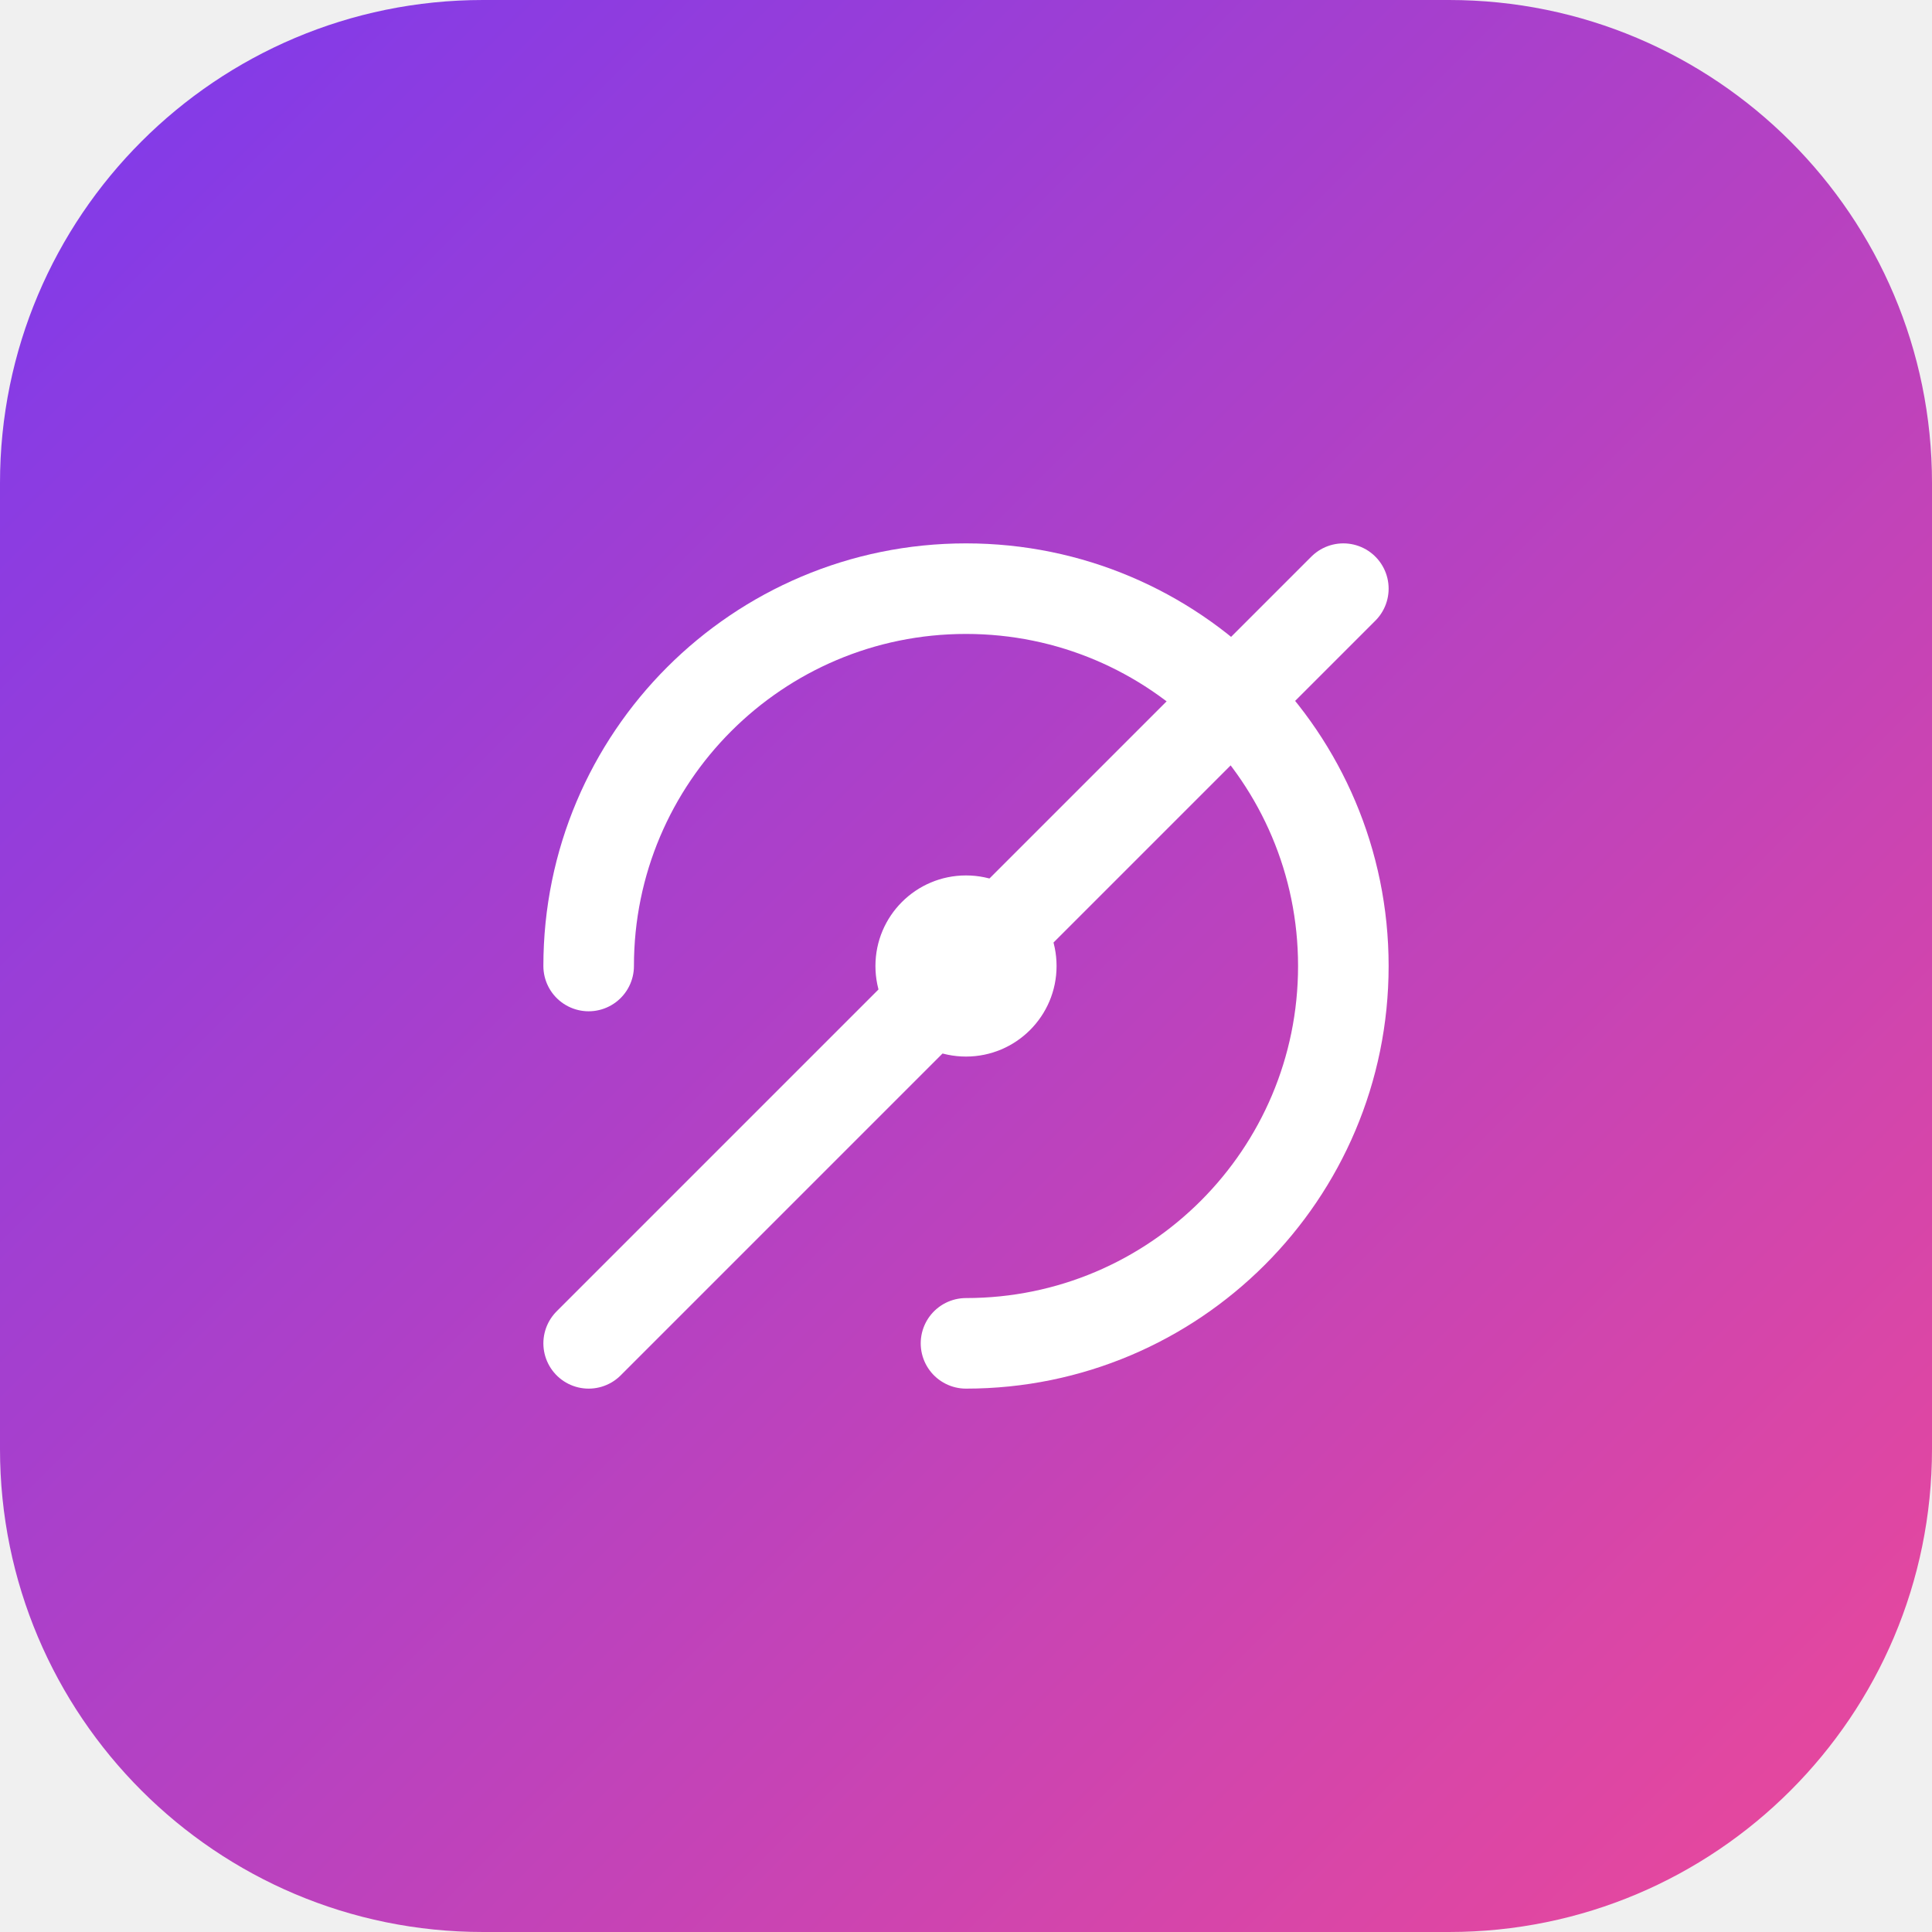
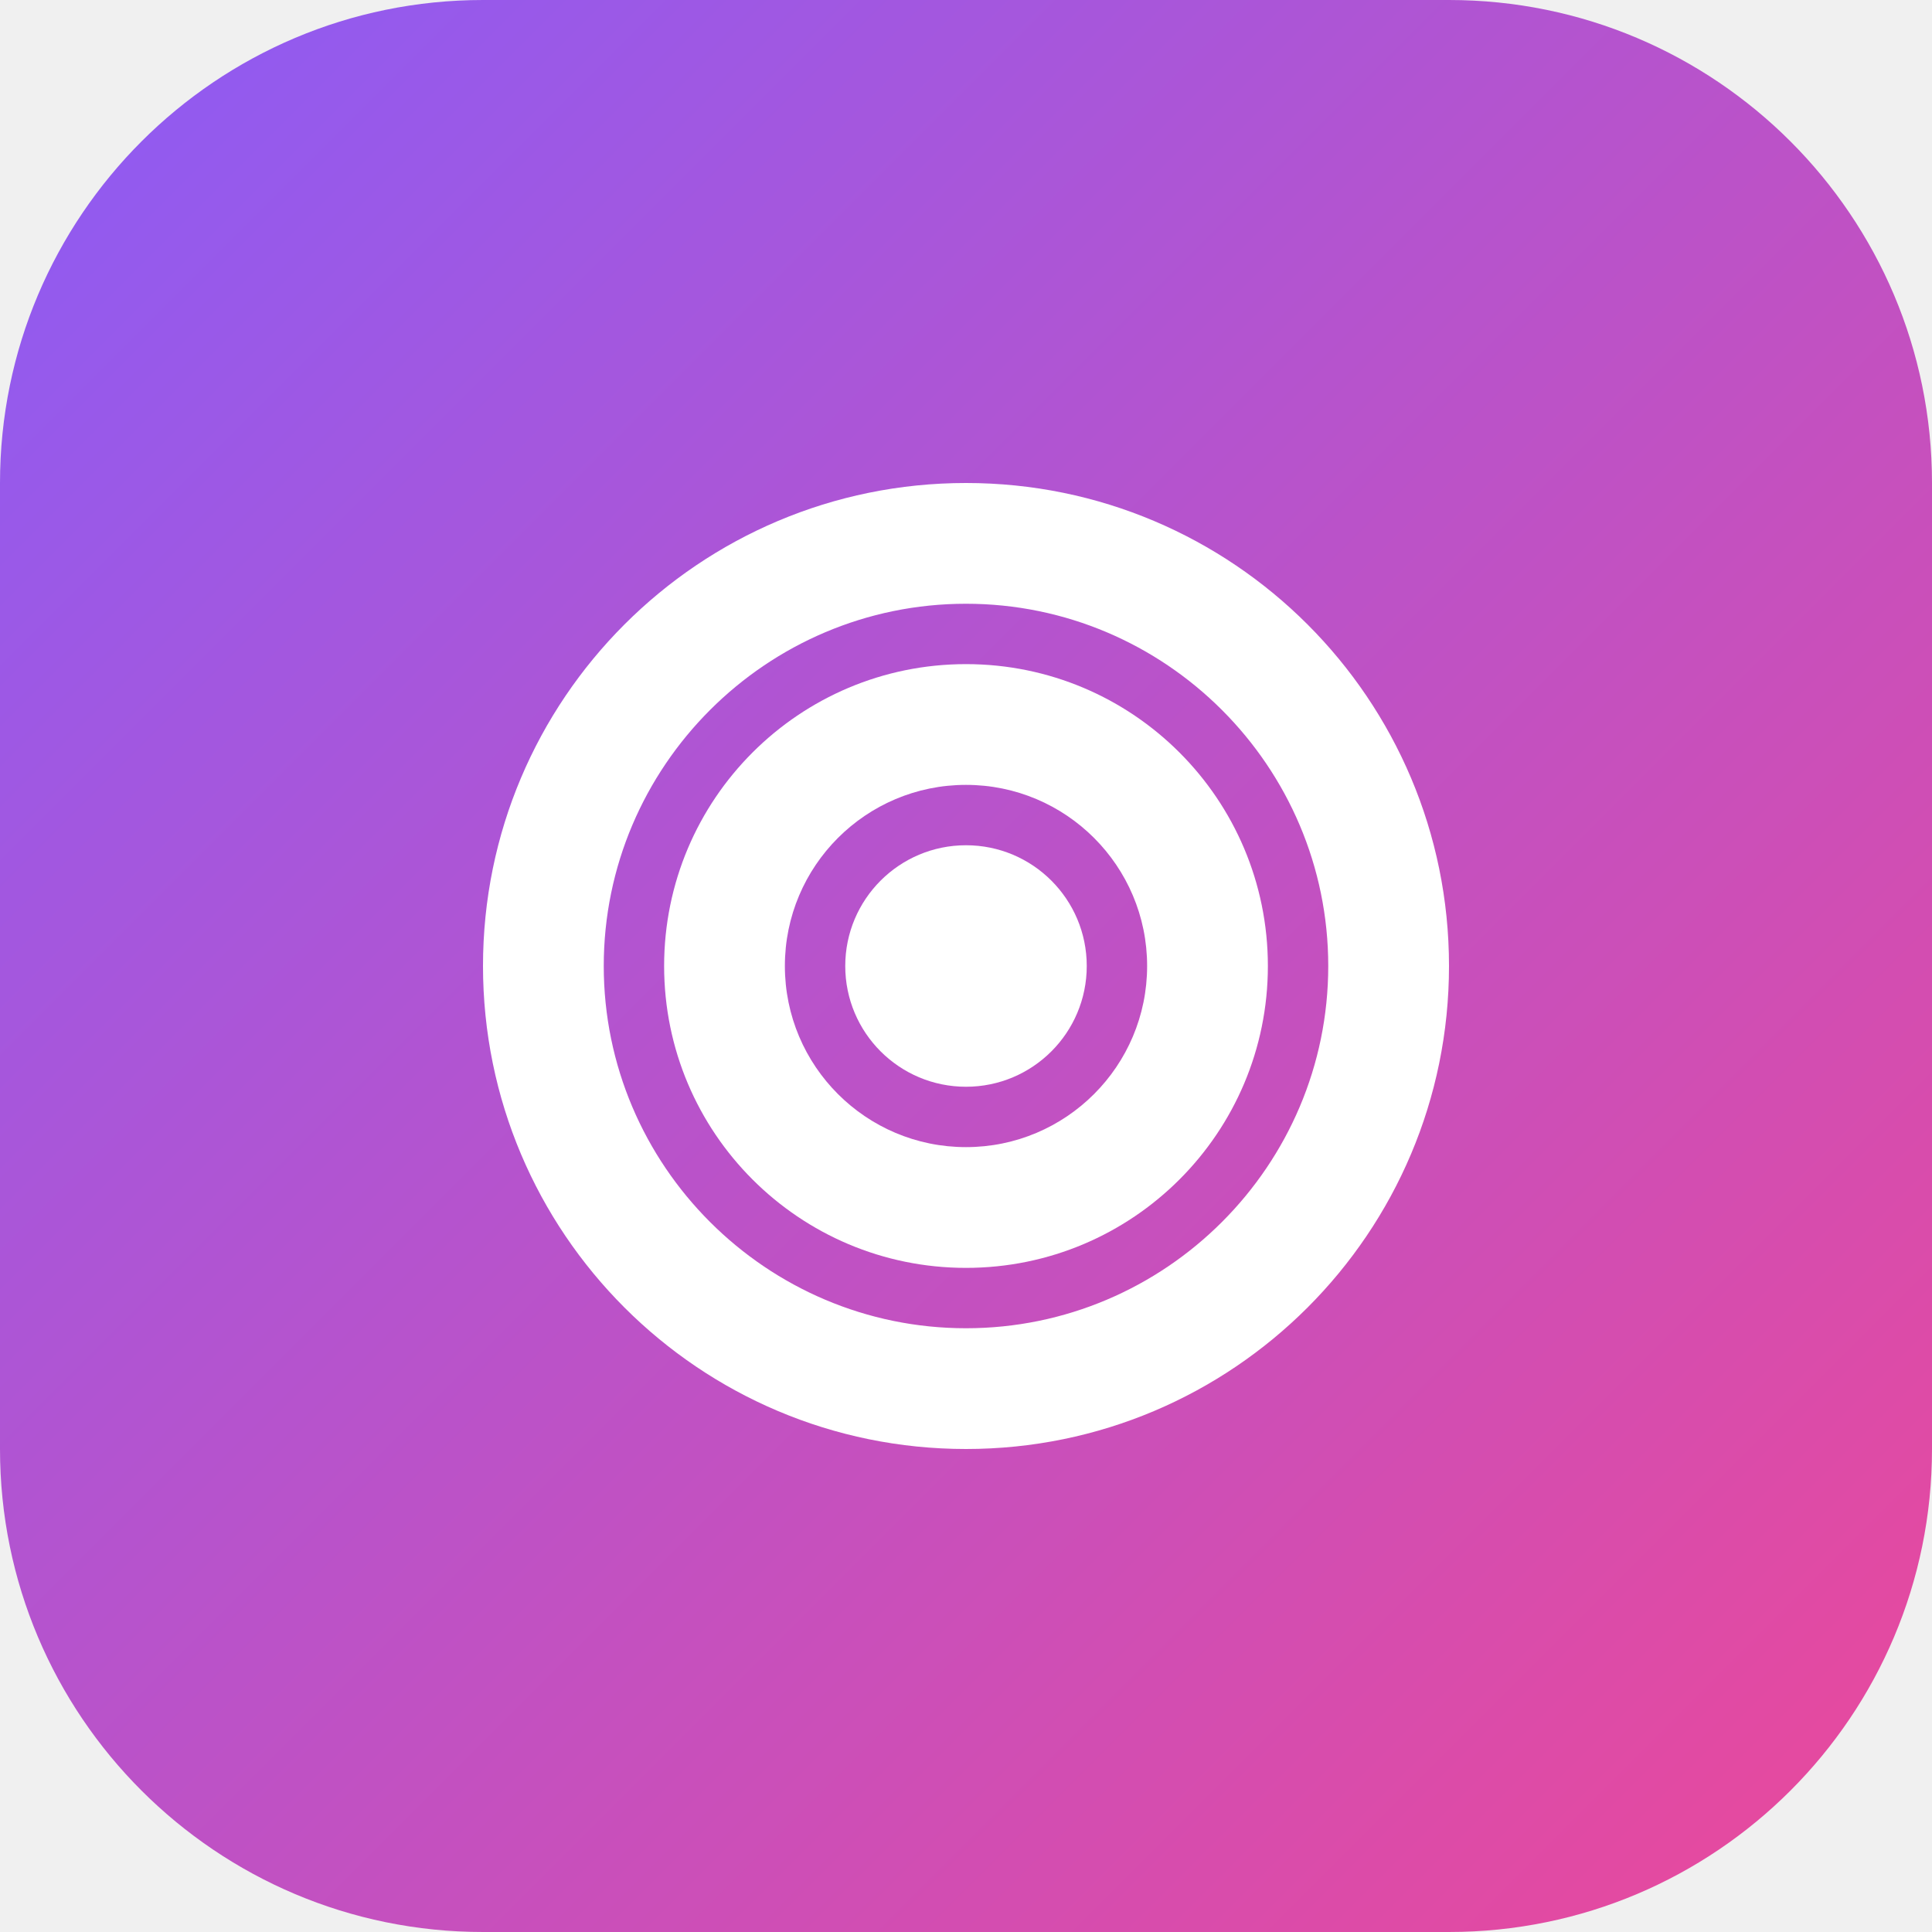
- <svg xmlns="http://www.w3.org/2000/svg" width="512" height="512" viewBox="0 0 512 512" fill="none">
-   <rect width="512" height="512" rx="128" fill="url(#paint0_linear)" />
-   <path d="M156 256C156 200.772 200.772 156 256 156C311.228 156 356 200.772 356 256C356 311.228 311.228 356 256 356" stroke="white" stroke-width="24" stroke-linecap="round" />
-   <path d="M256 256L356 156" stroke="white" stroke-width="24" stroke-linecap="round" />
-   <path d="M156 356L256 256" stroke="white" stroke-width="24" stroke-linecap="round" />
-   <circle cx="256" cy="256" r="24" fill="white" />
+ <svg xmlns="http://www.w3.org/2000/svg" width="512" height="512" viewBox="0 0 512 512">
+   <rect width="512" height="512" rx="128" fill="url(#gradient)" />
  <defs>
-     <linearGradient id="paint0_linear" x1="0" y1="0" x2="512" y2="512" gradientUnits="userSpaceOnUse">
-       <stop stop-color="#7C3AED" />
-       <stop offset="1" stop-color="#EC4899" />
+     <linearGradient id="gradient" x1="0%" y1="0%" x2="100%" y2="100%">
+       <stop offset="0%" stop-color="#8B5CF6" />
+       <stop offset="100%" stop-color="#EC4899" />
    </linearGradient>
  </defs>
+   <path d="M256 128c-70.7 0-128 57.3-128 128s57.3 128 128 128 128-57.3 128-128-57.3-128-128-128zm0 224c-52.9 0-96-43.1-96-96s43.1-96 96-96 96 43.1 96 96-43.1 96-96 96z" fill="white" />
+   <path d="M256 176c-44.2 0-80 35.8-80 80s35.8 80 80 80 80-35.8 80-80-35.8-80-80-80zm0 128c-26.5 0-48-21.5-48-48s21.5-48 48-48 48 21.5 48 48-21.5 48-48 48z" fill="white" />
+   <circle cx="256" cy="256" r="32" fill="white" />
</svg>
